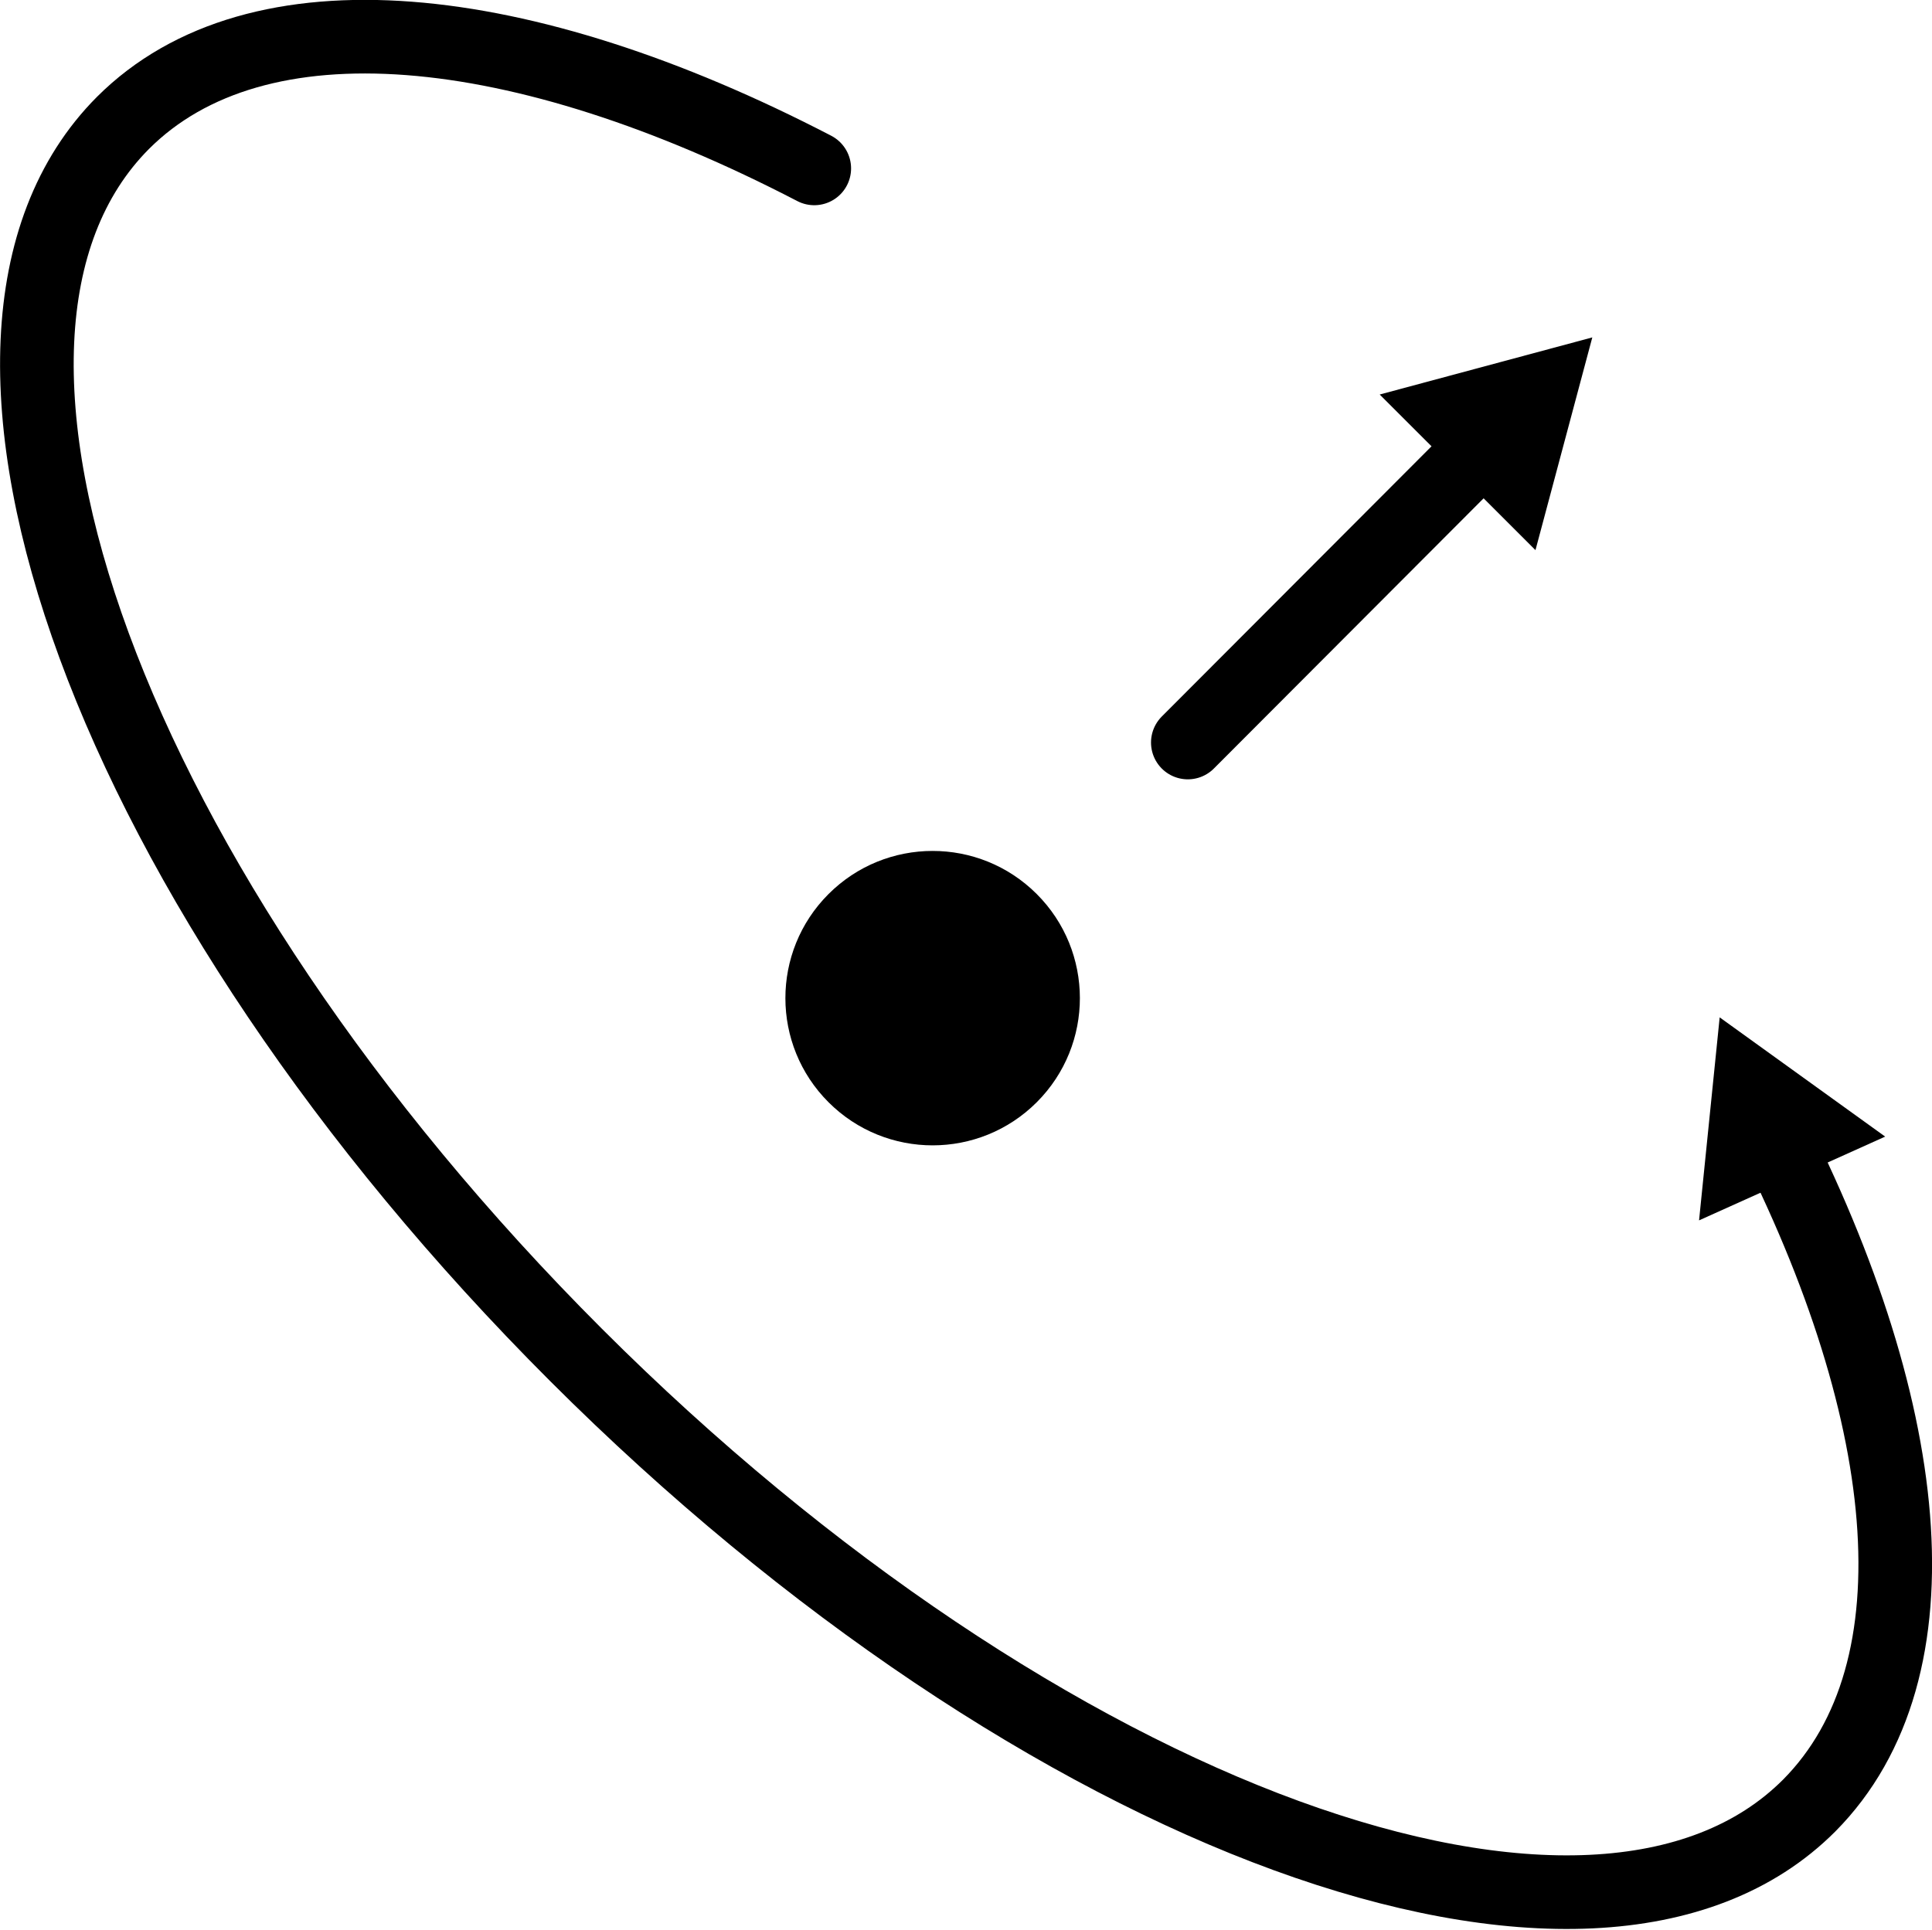
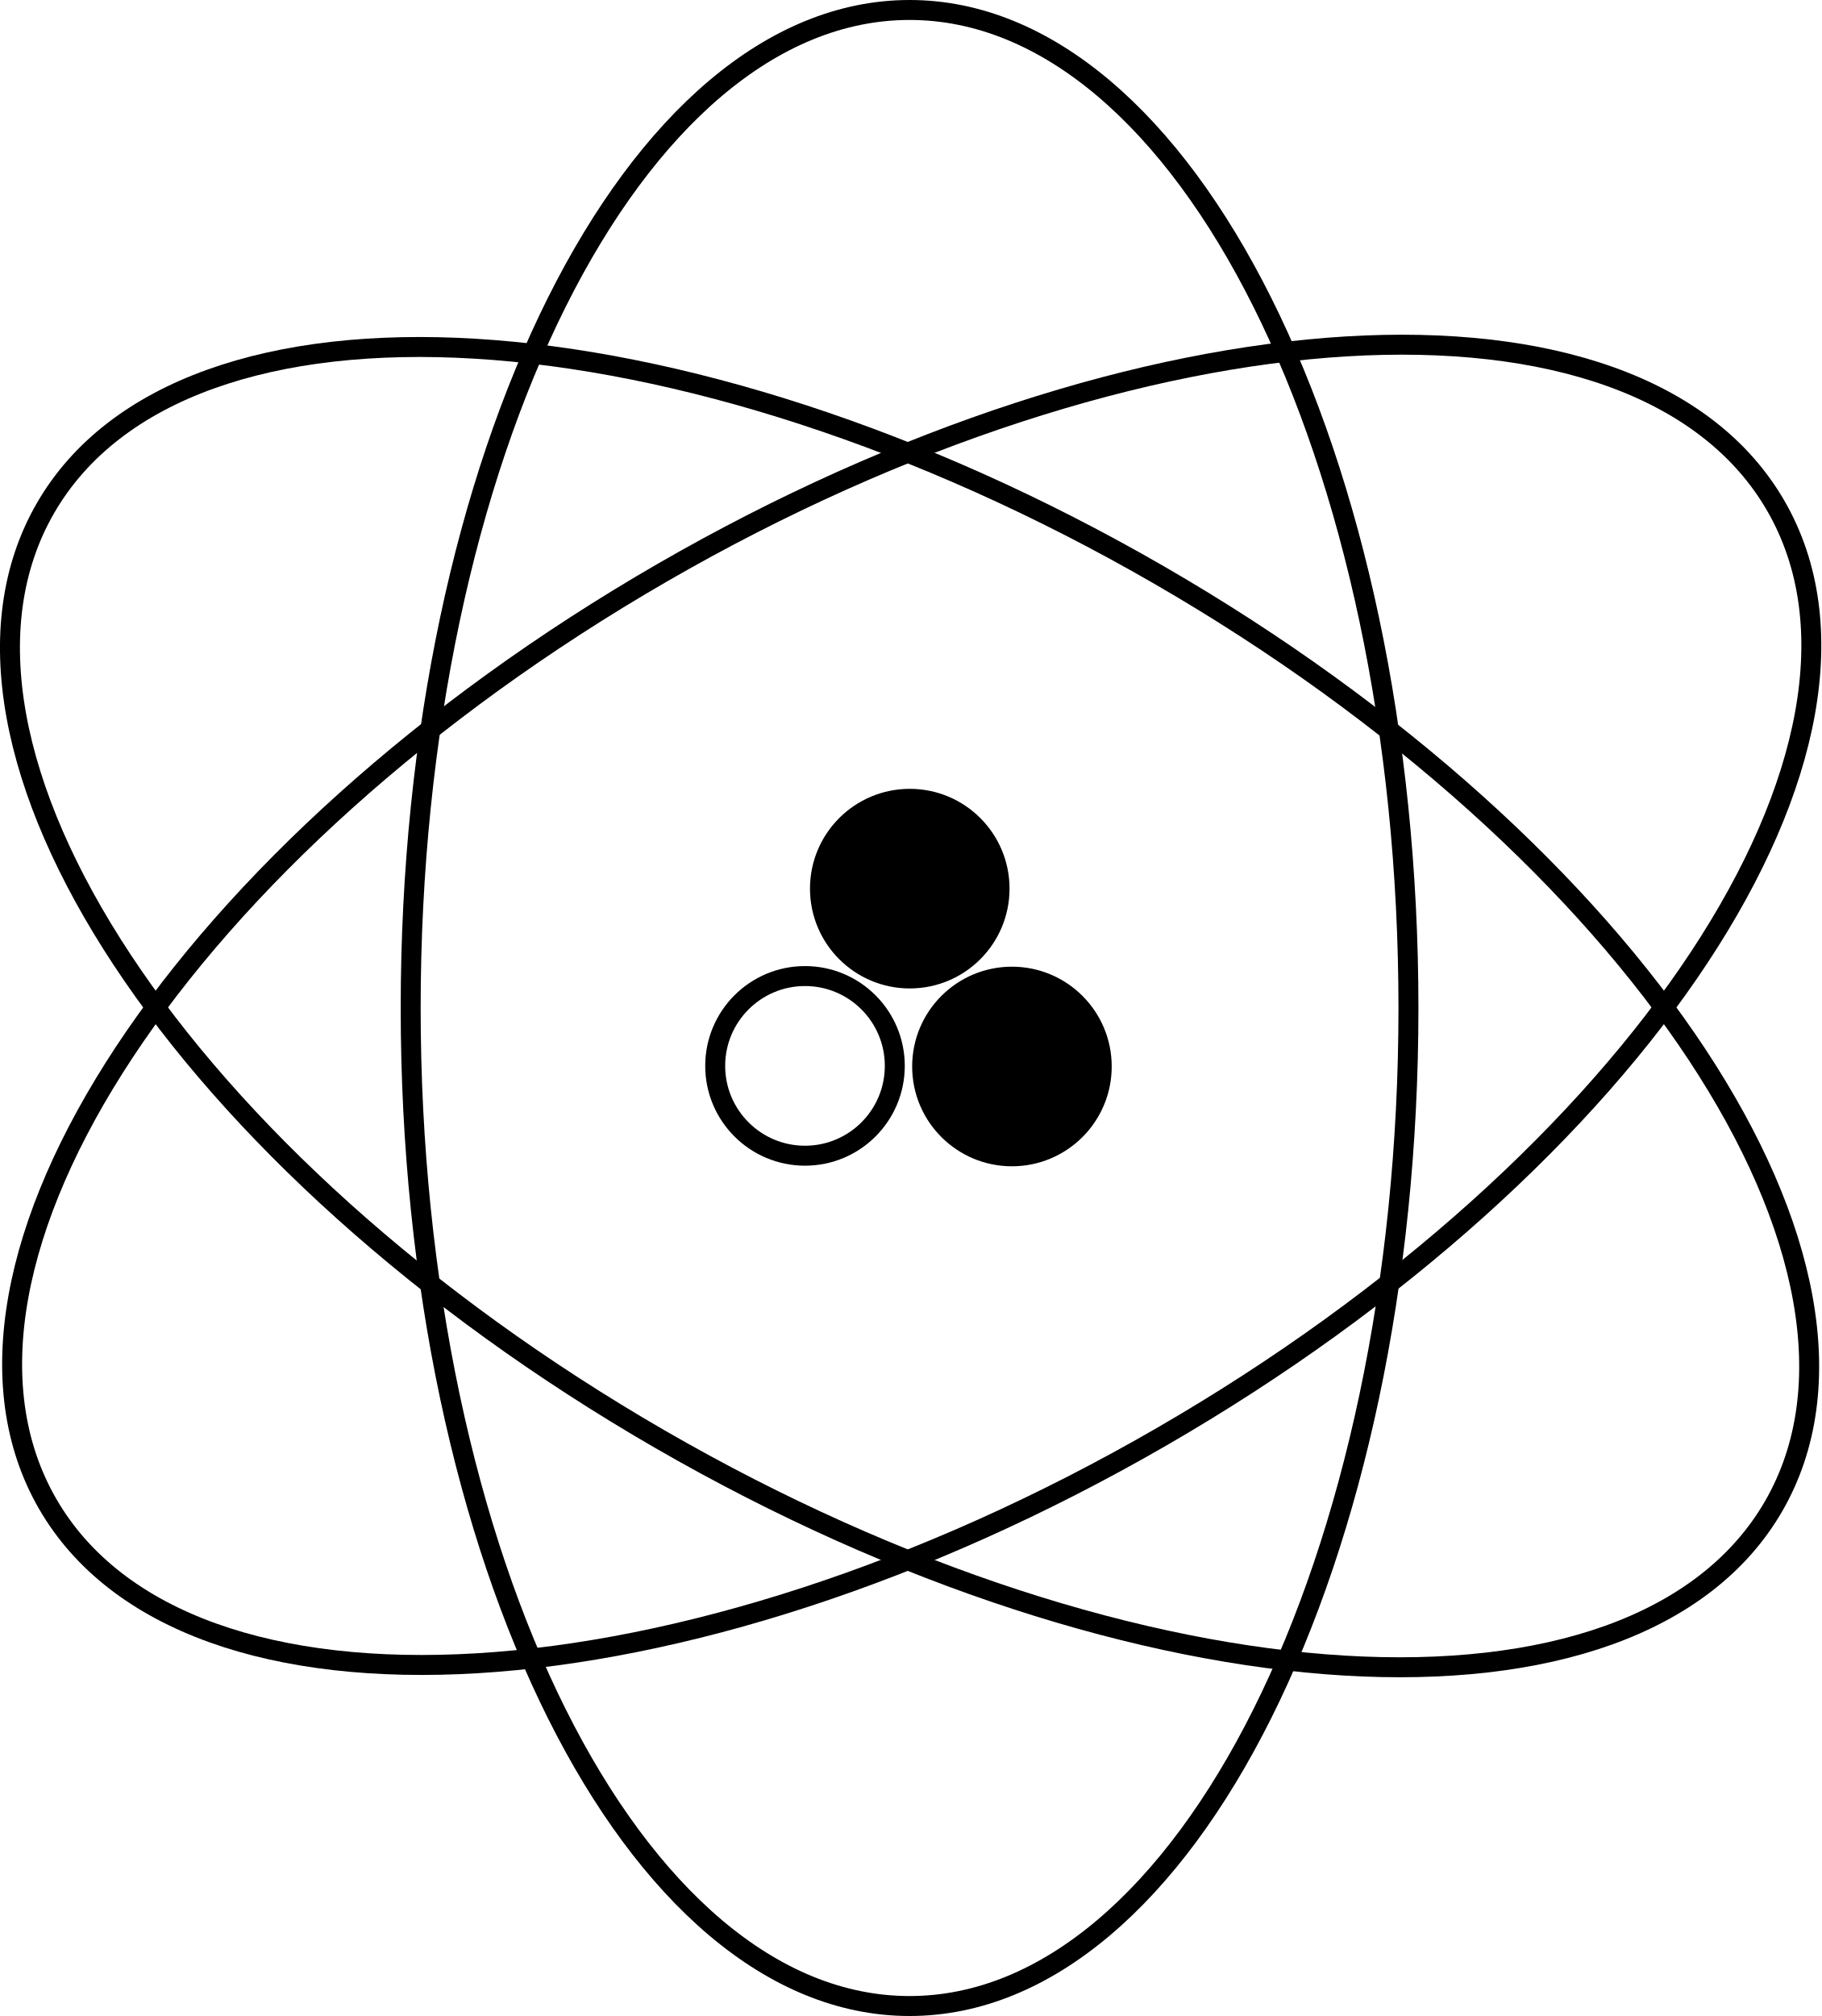
- <svg xmlns="http://www.w3.org/2000/svg" id="Layer_1" data-name="Layer 1" viewBox="0 0 131.21 131.06">
+ <svg xmlns="http://www.w3.org/2000/svg" id="Layer_1" data-name="Layer 1" viewBox="0 0 91.27 101">
  <defs>
-     <style>.cls-1,.cls-2{fill:none;stroke:#000;stroke-linecap:round;stroke-width:5px;}.cls-1{stroke-miterlimit:10;}.cls-2{stroke-linejoin:round;}</style>
+     <style>.cls-1,.cls-2{fill:none;stroke:#000;stroke-miterlimit:10;}.cls-1{stroke-width:3px;}</style>
  </defs>
-   <line class="cls-1" x1="100.54" y1="30.53" x2="80.67" y2="50.44" />
-   <polygon points="93.7 26.8 108.14 22.92 104.28 37.37 93.7 26.8" />
-   <path class="cls-2" d="M130.61,84c10.47,20,12.42,38,3.28,47.21-14.63,14.66-52.13,1-83.75-30.61s-45.4-69-30.77-83.69C28.47,7.81,46.43,9.67,66.32,20" transform="translate(-11.02 -8.56)" />
-   <circle cx="74.36" cy="76.35" r="10" transform="translate(-43.23 66.49) rotate(-45.05)" />
-   <polygon points="116.79 69.11 115.39 82.9 128.03 77.21 116.79 69.11" />
+   <circle cx="50.71" cy="53.43" r="5" />
+   <path class="cls-1" d="M59.61,58.57" transform="translate(-14.37 -7.87)" />
+   <circle class="cls-2" cx="40.34" cy="53.4" r="4.5" />
+   <circle cx="45.59" cy="44.52" r="5" />
+   <ellipse class="cls-2" cx="59.95" cy="58.33" rx="25" ry="50" transform="translate(-34.91 73.21) rotate(-60)" />
+   <ellipse class="cls-2" cx="60.06" cy="58.21" rx="50" ry="25" transform="translate(-35.43 29.96) rotate(-30)" />
+   <ellipse class="cls-2" cx="45.58" cy="50.5" rx="25" ry="50" />
</svg>
